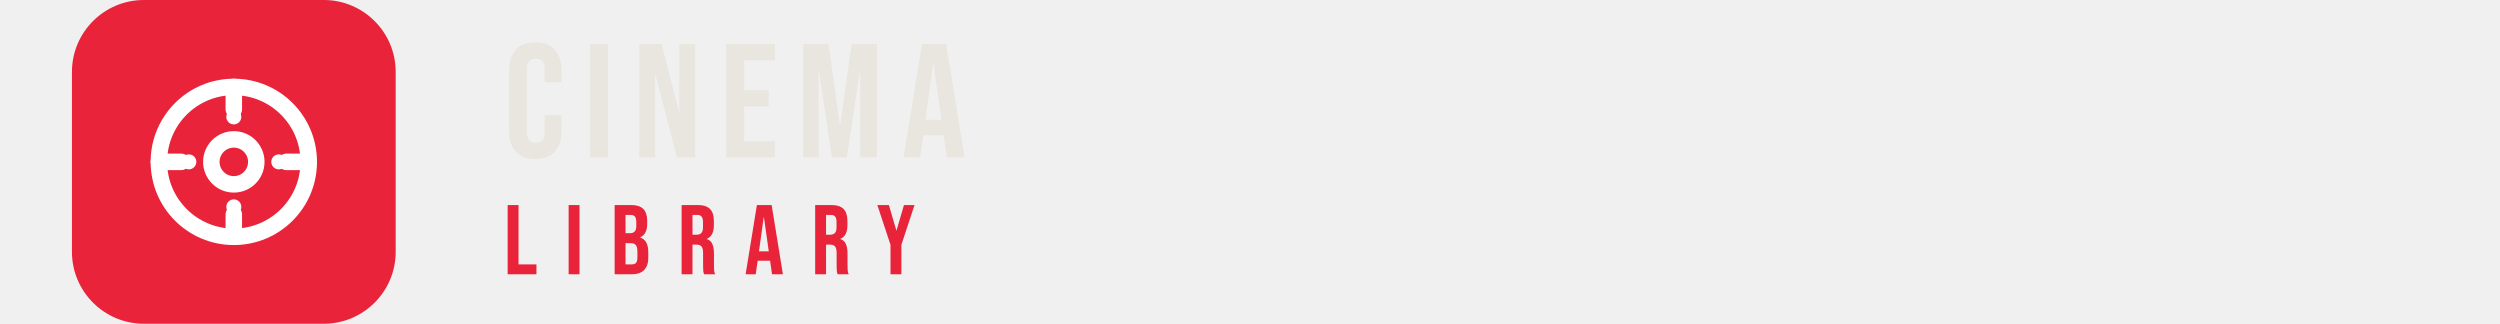
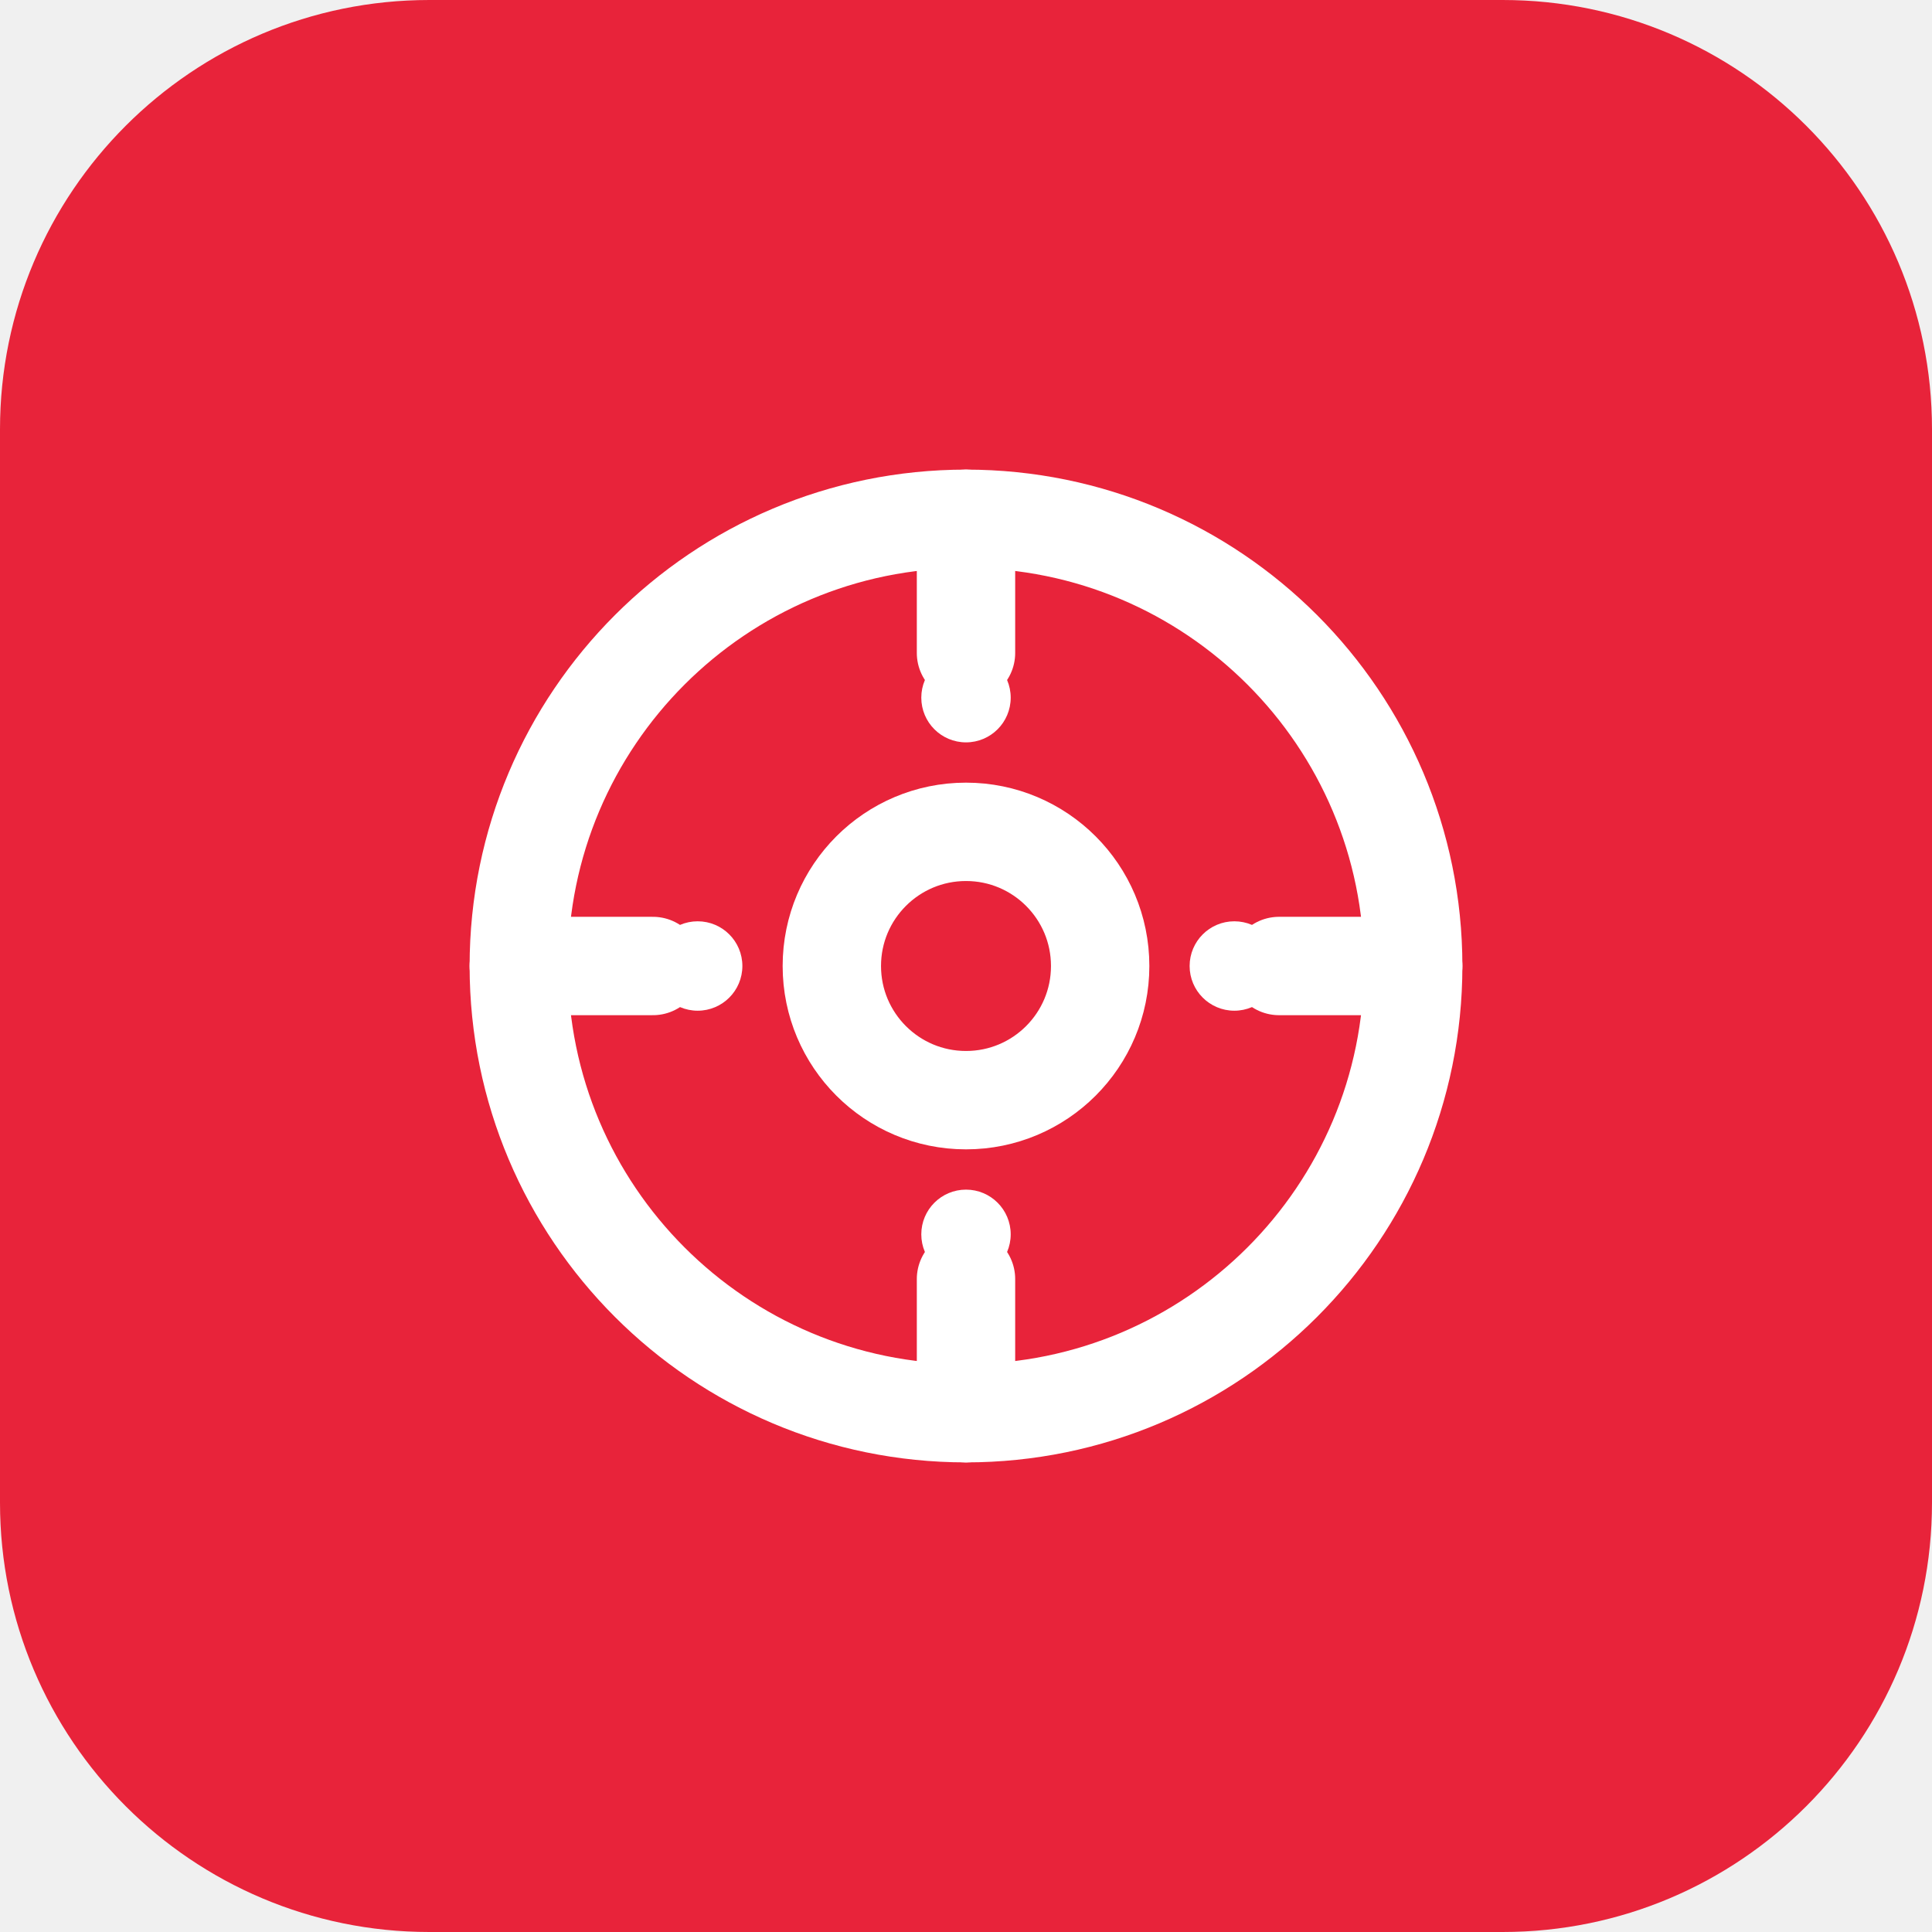
- <svg xmlns="http://www.w3.org/2000/svg" width="278" height="36" viewBox="0 0 278 36" fill="none">
-   <rect x="8" width="36" height="36" rx="8" fill="#E8233A" />
-   <g clip-path="url(#clip0_1_771)">
-     <path d="M26 26.333C30.602 26.333 34.333 22.602 34.333 18C34.333 13.398 30.602 9.667 26 9.667C21.398 9.667 17.667 13.398 17.667 18C17.667 22.602 21.398 26.333 26 26.333Z" stroke="white" stroke-width="1.833" stroke-linecap="round" stroke-linejoin="round" />
-     <path d="M26 20.5C27.381 20.5 28.5 19.381 28.5 18C28.5 16.619 27.381 15.5 26 15.5C24.619 15.5 23.5 16.619 23.5 18C23.5 19.381 24.619 20.5 26 20.5Z" stroke="white" stroke-width="1.833" stroke-linecap="round" stroke-linejoin="round" />
-     <path d="M26 9.667V12.167M26 23.833V26.333M17.667 18H20.167M31.833 18H34.333" stroke="white" stroke-width="1.833" stroke-linecap="round" stroke-linejoin="round" />
-     <path d="M26 13.833C26.46 13.833 26.833 13.46 26.833 13C26.833 12.54 26.46 12.167 26 12.167C25.54 12.167 25.167 12.54 25.167 13C25.167 13.46 25.54 13.833 26 13.833Z" fill="white" />
-     <path d="M26 23.833C26.46 23.833 26.833 23.46 26.833 23C26.833 22.54 26.46 22.167 26 22.167C25.54 22.167 25.167 22.54 25.167 23C25.167 23.46 25.54 23.833 26 23.833Z" fill="white" />
-     <path d="M21 18.833C21.46 18.833 21.833 18.46 21.833 18C21.833 17.54 21.46 17.167 21 17.167C20.54 17.167 20.167 17.54 20.167 18C20.167 18.46 20.54 18.833 21 18.833Z" fill="white" />
-     <path d="M31 18.833C31.46 18.833 31.833 18.46 31.833 18C31.833 17.54 31.46 17.167 31 17.167C30.54 17.167 30.167 17.54 30.167 18C30.167 18.46 30.54 18.833 31 18.833Z" fill="white" />
+ <svg xmlns="http://www.w3.org/2000/svg" width="36" height="36" viewBox="0 0 36 36" fill="none">
+   <rect width="36" height="36" rx="8" fill="#E8233A" />
+   <g clip-path="url(#clip0_1_772)">
+     <path d="M18 26.333C22.602 26.333 26.333 22.602 26.333 18C26.333 13.398 22.602 9.667 18 9.667C13.398 9.667 9.667 13.398 9.667 18C9.667 22.602 13.398 26.333 18 26.333Z" stroke="white" stroke-width="1.833" stroke-linecap="round" stroke-linejoin="round" />
+     <path d="M18 20.5C19.381 20.5 20.5 19.381 20.5 18C20.5 16.619 19.381 15.5 18 15.5C16.619 15.5 15.5 16.619 15.5 18C15.5 19.381 16.619 20.5 18 20.5Z" stroke="white" stroke-width="1.833" stroke-linecap="round" stroke-linejoin="round" />
+     <path d="M18 9.667V12.167M18 23.833V26.333M9.667 18H12.167M23.833 18H26.333" stroke="white" stroke-width="1.833" stroke-linecap="round" stroke-linejoin="round" />
+     <path d="M18 13.833C18.46 13.833 18.833 13.46 18.833 13C18.833 12.54 18.46 12.167 18 12.167C17.54 12.167 17.167 12.54 17.167 13C17.167 13.46 17.54 13.833 18 13.833Z" fill="white" />
+     <path d="M18 23.833C18.46 23.833 18.833 23.46 18.833 23C18.833 22.54 18.46 22.167 18 22.167C17.54 22.167 17.167 22.54 17.167 23C17.167 23.46 17.54 23.833 18 23.833Z" fill="white" />
+     <path d="M13 18.833C13.46 18.833 13.833 18.46 13.833 18C13.833 17.54 13.46 17.167 13 17.167C12.54 17.167 12.167 17.54 12.167 18C12.167 18.46 12.54 18.833 13 18.833Z" fill="white" />
+     <path d="M23 18.833C23.46 18.833 23.833 18.46 23.833 18C23.833 17.54 23.46 17.167 23 17.167C22.54 17.167 22.167 17.54 22.167 18C22.167 18.46 22.54 18.833 23 18.833Z" fill="white" />
  </g>
-   <path d="M59.528 17.68C58.58 17.68 57.854 17.41 57.35 16.87C56.858 16.33 56.612 15.568 56.612 14.584V7.816C56.612 6.832 56.858 6.07 57.35 5.53C57.854 4.99 58.58 4.72 59.528 4.72C60.476 4.72 61.196 4.99 61.688 5.53C62.192 6.07 62.444 6.832 62.444 7.816V9.148H60.572V7.69C60.572 6.91 60.242 6.52 59.582 6.52C58.922 6.52 58.592 6.91 58.592 7.69V14.728C58.592 15.496 58.922 15.88 59.582 15.88C60.242 15.88 60.572 15.496 60.572 14.728V12.802H62.444V14.584C62.444 15.568 62.192 16.33 61.688 16.87C61.196 17.41 60.476 17.68 59.528 17.68ZM65.629 4.9H67.609V17.5H65.629V4.9ZM71.091 4.9H73.576L75.501 12.442H75.537V4.9H77.302V17.5H75.267L72.891 8.302H72.856V17.5H71.091V4.9ZM80.773 4.9H86.173V6.7H82.753V10.03H85.471V11.83H82.753V15.7H86.173V17.5H80.773V4.9ZM89.312 4.9H92.138L93.398 13.918H93.434L94.694 4.9H97.52V17.5H95.648V7.96H95.612L94.172 17.5H92.516L91.076 7.96H91.04V17.5H89.312V4.9ZM102.528 4.9H105.21L107.262 17.5H105.282L104.922 14.998V15.034H102.672L102.312 17.5H100.476L102.528 4.9ZM104.688 13.324L103.806 7.096H103.77L102.906 13.324H104.688Z" fill="#E8E6DF" />
-   <path d="M56.451 22.8H57.661V29.4H59.652V30.5H56.451V22.8ZM63.232 22.8H64.442V30.5H63.232V22.8ZM68.349 22.8H70.174C70.798 22.8 71.252 22.947 71.538 23.24C71.825 23.526 71.968 23.97 71.968 24.571V24.879C71.968 25.275 71.901 25.598 71.769 25.847C71.645 26.096 71.451 26.276 71.186 26.386V26.408C71.788 26.613 72.088 27.149 72.088 28.014V28.674C72.088 29.268 71.931 29.723 71.615 30.038C71.308 30.346 70.853 30.5 70.251 30.5H68.349V22.8ZM70.031 25.935C70.273 25.935 70.453 25.873 70.57 25.748C70.695 25.623 70.757 25.414 70.757 25.121V24.692C70.757 24.413 70.706 24.212 70.603 24.087C70.508 23.962 70.354 23.9 70.141 23.9H69.558V25.935H70.031ZM70.251 29.4C70.464 29.4 70.622 29.345 70.725 29.235C70.827 29.118 70.879 28.92 70.879 28.641V27.97C70.879 27.618 70.816 27.376 70.692 27.244C70.574 27.105 70.376 27.035 70.097 27.035H69.558V29.4H70.251ZM75.796 22.8H77.589C78.212 22.8 78.667 22.947 78.953 23.24C79.239 23.526 79.382 23.97 79.382 24.571V25.044C79.382 25.843 79.118 26.349 78.59 26.562V26.584C78.883 26.672 79.088 26.852 79.206 27.123C79.33 27.394 79.393 27.757 79.393 28.212V29.565C79.393 29.785 79.4 29.965 79.415 30.104C79.429 30.236 79.466 30.368 79.525 30.5H78.293C78.249 30.375 78.219 30.258 78.205 30.148C78.19 30.038 78.183 29.84 78.183 29.554V28.146C78.183 27.794 78.124 27.548 78.007 27.409C77.897 27.27 77.702 27.2 77.424 27.2H77.006V30.5H75.796V22.8ZM77.446 26.1C77.688 26.1 77.867 26.038 77.985 25.913C78.109 25.788 78.172 25.579 78.172 25.286V24.692C78.172 24.413 78.12 24.212 78.018 24.087C77.922 23.962 77.768 23.9 77.556 23.9H77.006V26.1H77.446ZM84.167 22.8H85.806L87.06 30.5H85.85L85.63 28.971V28.993H84.255L84.035 30.5H82.913L84.167 22.8ZM85.487 27.948L84.948 24.142H84.926L84.398 27.948H85.487ZM90.647 22.8H92.44C93.064 22.8 93.518 22.947 93.804 23.24C94.09 23.526 94.233 23.97 94.233 24.571V25.044C94.233 25.843 93.969 26.349 93.441 26.562V26.584C93.735 26.672 93.94 26.852 94.057 27.123C94.182 27.394 94.244 27.757 94.244 28.212V29.565C94.244 29.785 94.252 29.965 94.266 30.104C94.281 30.236 94.318 30.368 94.376 30.5H93.144C93.1 30.375 93.071 30.258 93.056 30.148C93.042 30.038 93.034 29.84 93.034 29.554V28.146C93.034 27.794 92.976 27.548 92.858 27.409C92.748 27.27 92.554 27.2 92.275 27.2H91.857V30.5H90.647V22.8ZM92.297 26.1C92.539 26.1 92.719 26.038 92.836 25.913C92.961 25.788 93.023 25.579 93.023 25.286V24.692C93.023 24.413 92.972 24.212 92.869 24.087C92.774 23.962 92.62 23.9 92.407 23.9H91.857V26.1H92.297ZM99.023 27.222L97.56 22.8H98.847L99.672 25.627H99.694L100.519 22.8H101.696L100.233 27.222V30.5H99.023V27.222Z" fill="#E8233A" />
  <defs>
-     <clipPath id="clip0_1_771">
-       <rect width="20" height="20" fill="white" transform="translate(16 8)" />
+     <clipPath id="clip0_1_772">
+       <rect width="20" height="20" fill="white" transform="translate(8 8)" />
    </clipPath>
  </defs>
</svg>
